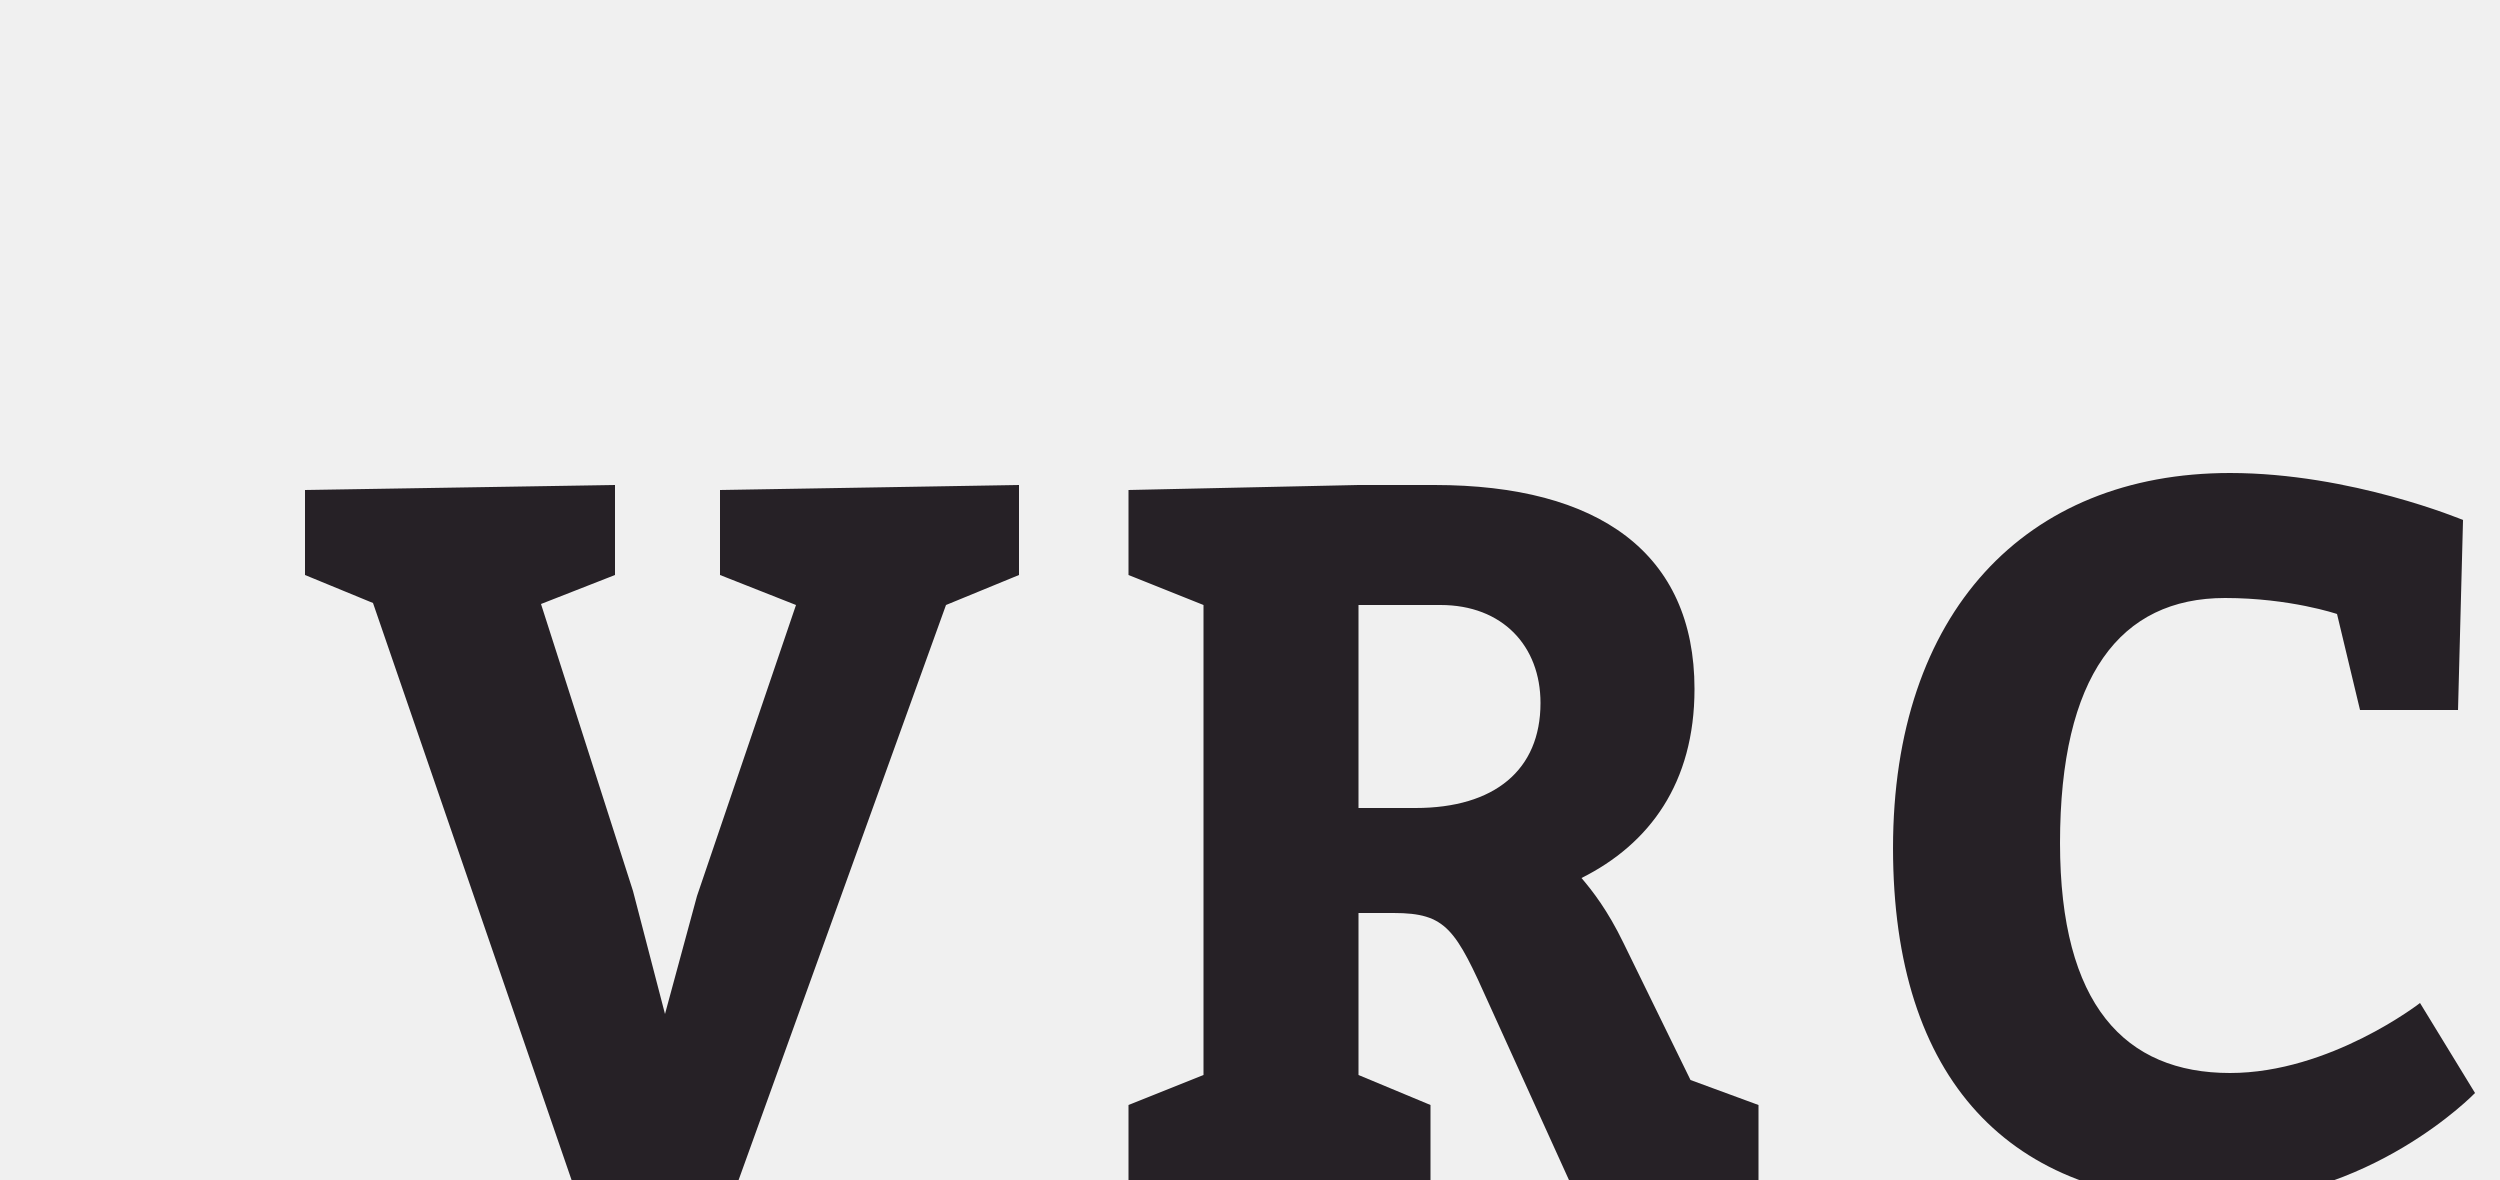
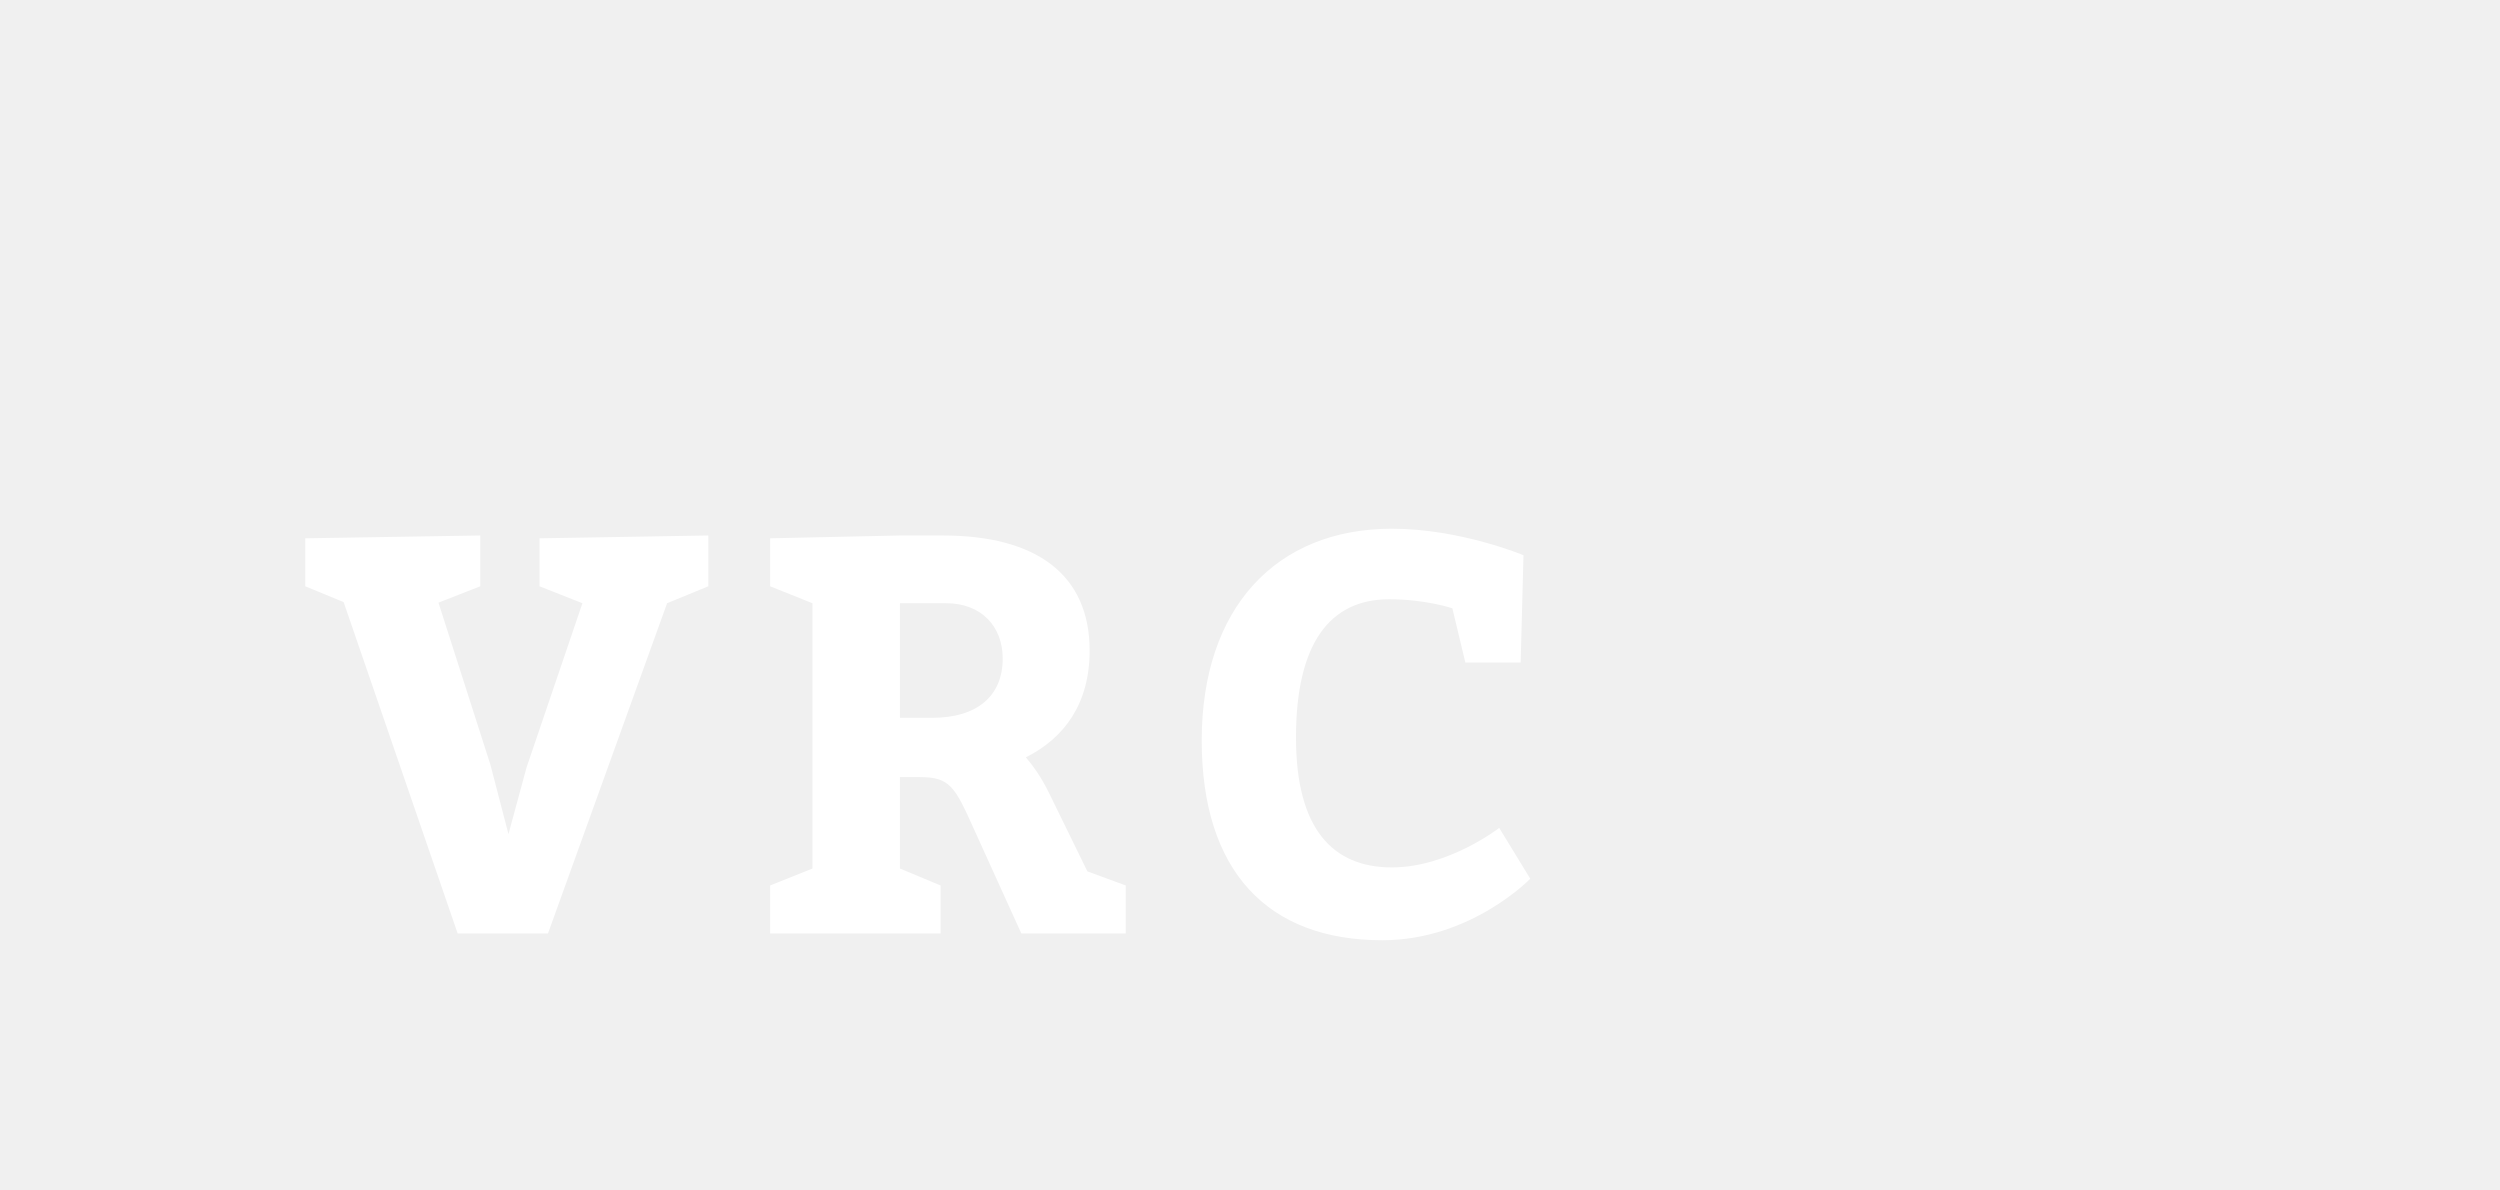
- <svg xmlns="http://www.w3.org/2000/svg" version="1.1" width="125" height="59" style="">
-   <path fill="#262126" d="M15.25,28.75l0-4.25l15.5-0.25l0,4.5l-3.7,1.45l4.6,14.35l1.6,6.15l1.6-5.9l4.95-14.55l-3.8-1.5l0-4.25l14.95-0.25l0,4.5l-3.65,1.5l-10.55,29.25l-8,0l-10.1-29.35z M56.425,59.5l0-4.25l3.75-1.5l0-23.5l-3.75-1.5l0-4.25l11.5-0.25l3.8,0c8.2,0,13,3.4,13,10.2c0,4.7-2.25,7.75-5.65,9.45c0.55,0.65,1.3,1.6,2.1,3.25l3.35,6.85l3.4,1.25l0,4.25l-9.25,0l-4.2-9.25c-1.7-3.8-2.15-4.6-4.8-4.6l-1.75,0l0,8.1l3.6,1.5l0,4.25l-15.1,0z M67.925,40.4l2.85,0c3.95,0,6.25-1.9,6.25-5.25c0-2.85-1.9-4.9-5-4.9l-4.1,0l0,10.15z M118.001,35.5l-1.15-4.8s-2.35-0.8-5.6-0.8c-5.25,0-8.25,3.9-8.25,12.25c0,8.1,3.25,11.5,8.5,11.5c5,0,9.5-3.5,9.5-3.5l2.75,4.5s-5.25,5.45-13.1,5.45c-10.15,0-16-6.1-16-17.7c0-11.75,6.6-18.75,16.85-18.75c6.05,0,11.65,2.35,11.65,2.35l-0.25,9.5l-4.9,0z" />
+ <svg xmlns="http://www.w3.org/2000/svg" version="1.1" width="124" height="59" style="">
+   <path fill="#ffffff" d="M15.14,29.08l0-2.38l8.68-0.14l0,2.52l-2.072,0.812l2.576,8.036l0.896,3.444l0.896-3.304l2.772-8.148l-2.128-0.84l0-2.38l8.372-0.14l0,2.52l-2.044,0.84l-5.908,16.38l-4.48,0l-5.656-16.436z M38.198,46.3l0-2.38l2.1-0.84l0-13.16l-2.1-0.84l0-2.38l6.44-0.14l2.128,0c4.592,0,7.28,1.904,7.28,5.712c0,2.632-1.26,4.34-3.164,5.292c0.308,0.364,0.728,0.896,1.176,1.82l1.876,3.836l1.904,0.7l0,2.38l-5.18,0l-2.352-5.18c-0.952-2.128-1.204-2.576-2.688-2.576l-0.98,0l0,4.536l2.016,0.84l0,2.38l-8.456,0z M44.638,35.604l1.596,0c2.212,0,3.5-1.064,3.5-2.94c0-1.596-1.064-2.744-2.8-2.744l-2.296,0l0,5.684z M72.681,32.86l-0.644-2.688s-1.316-0.448-3.136-0.448c-2.94,0-4.62,2.184-4.62,6.86c0,4.536,1.82,6.44,4.76,6.44c2.8,0,5.32-1.96,5.32-1.96l1.54,2.52s-2.94,3.052-7.336,3.052c-5.684,0-8.96-3.416-8.96-9.912c0-6.58,3.696-10.5,9.436-10.5c3.388,0,6.524,1.316,6.524,1.316l-0.14,5.32l-2.744,0z" />
  <path fill="#" d="" />
</svg>
